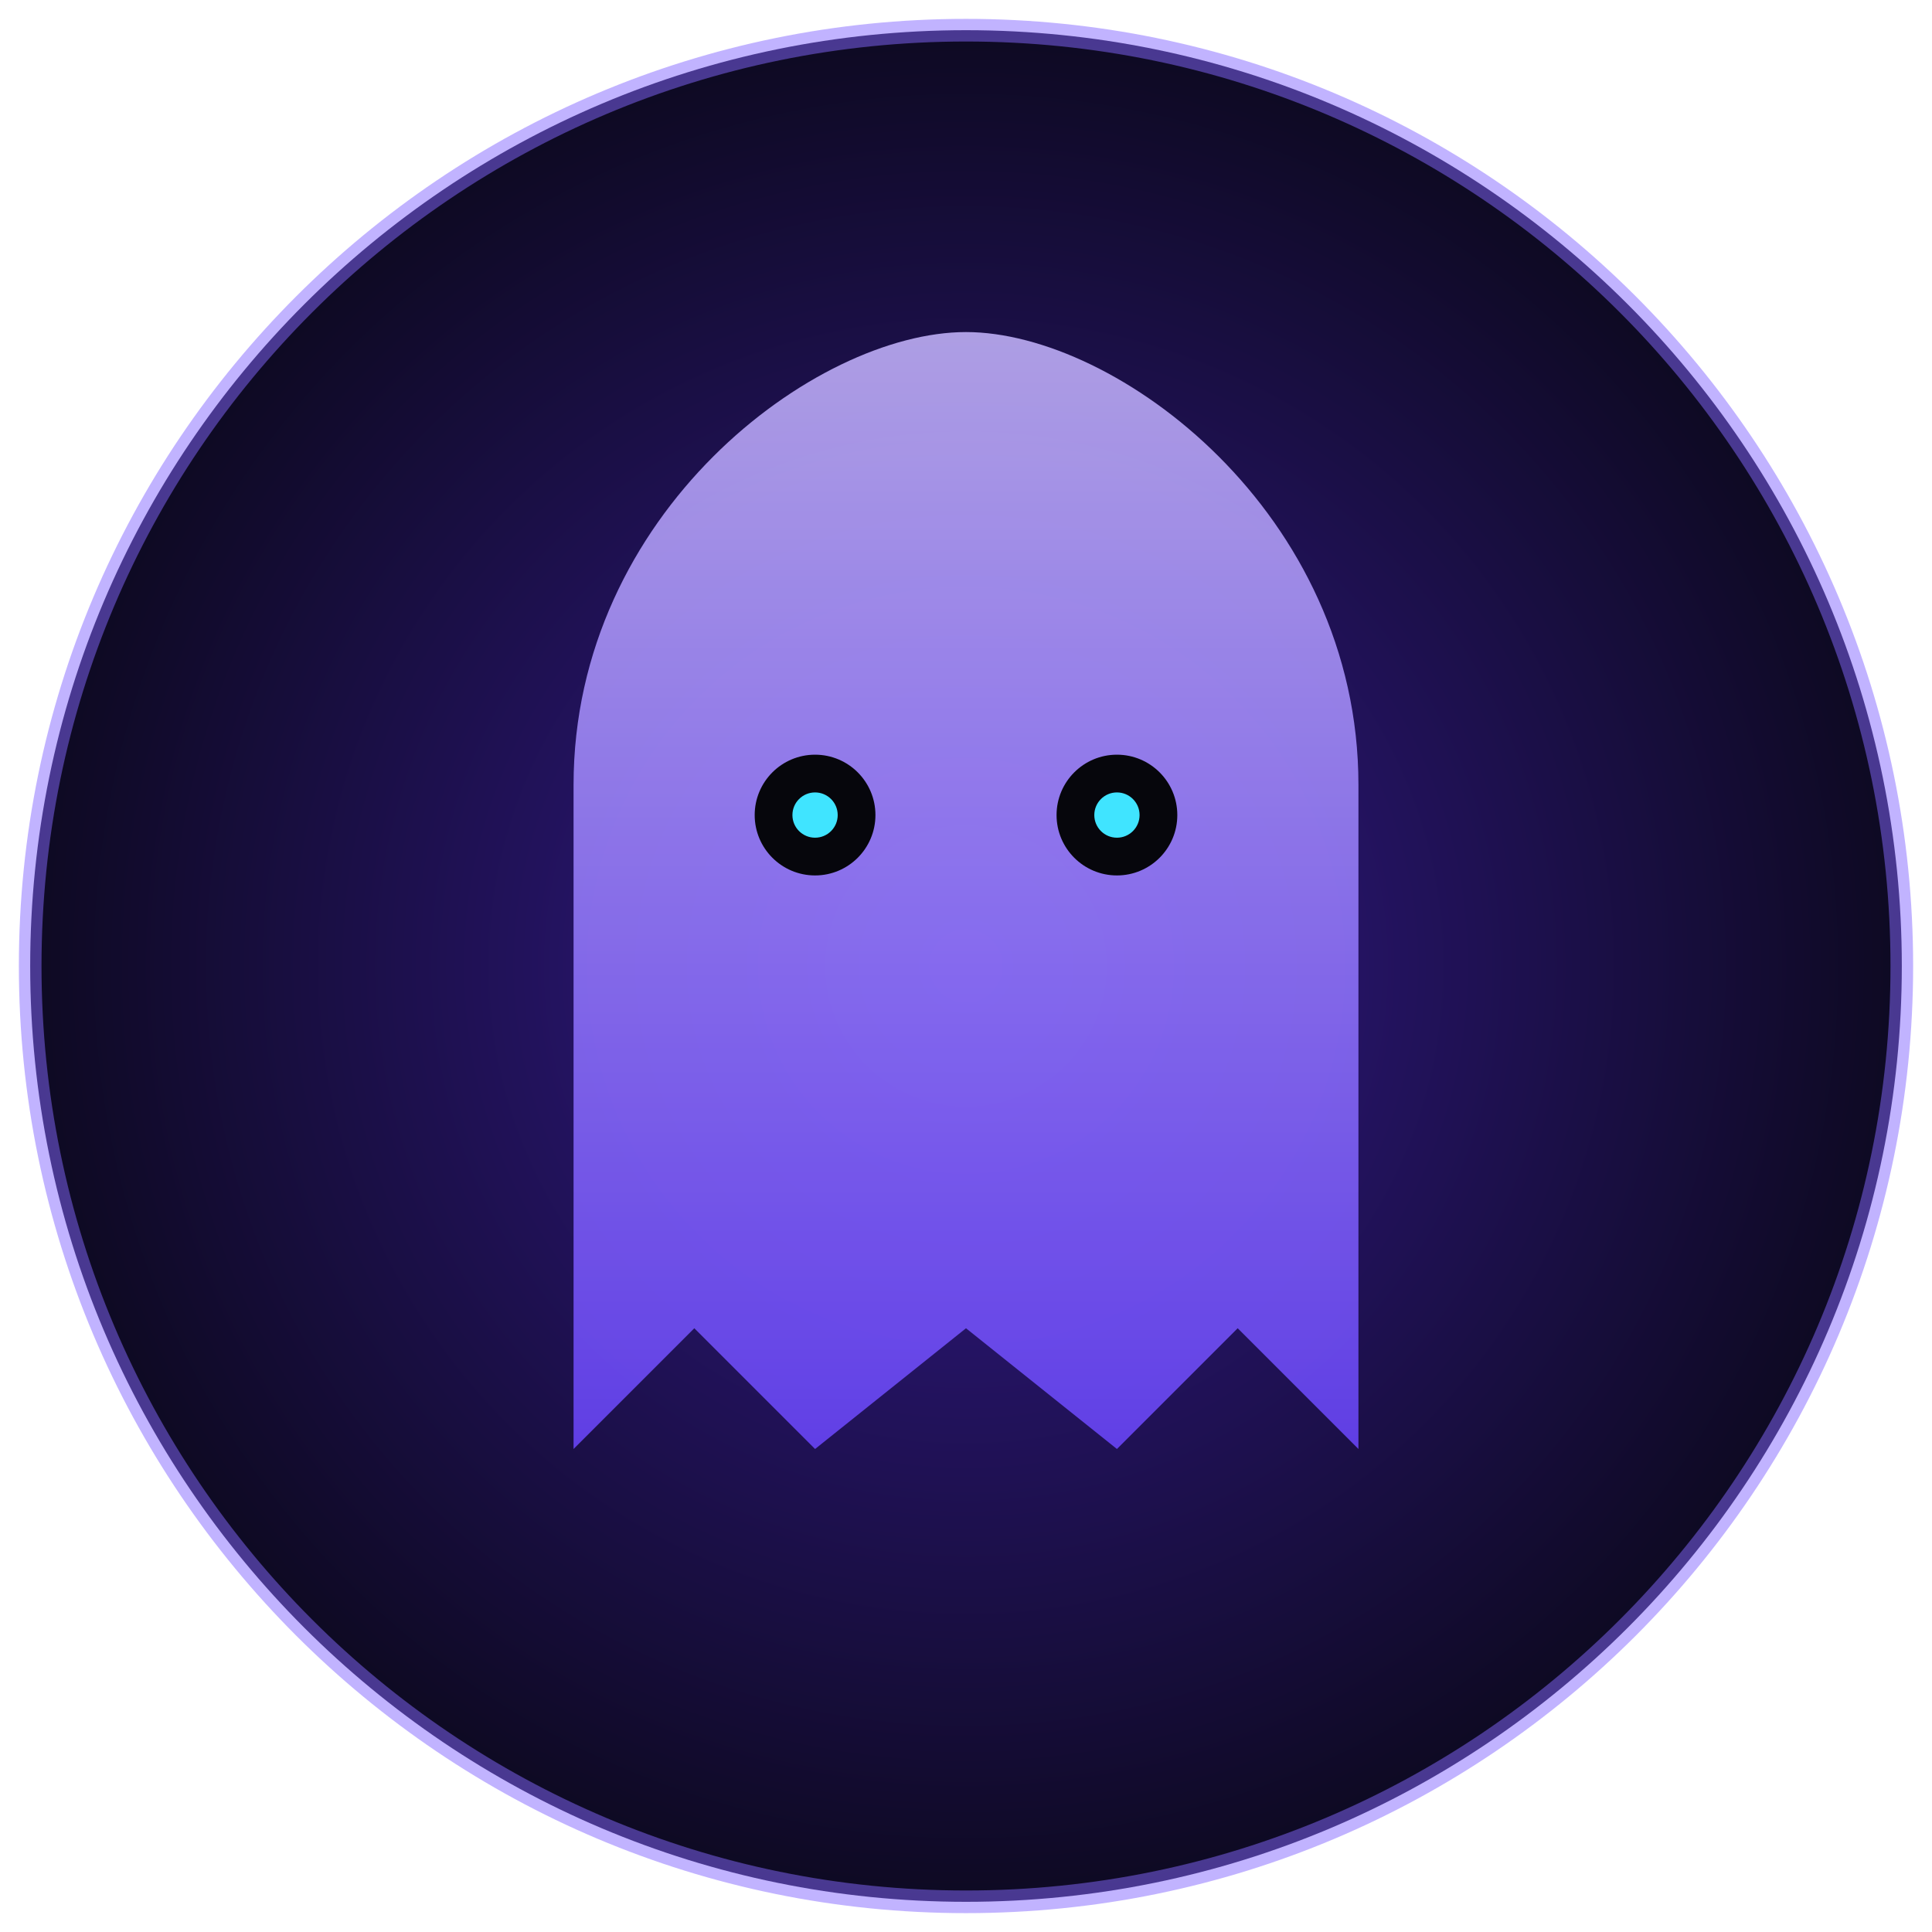
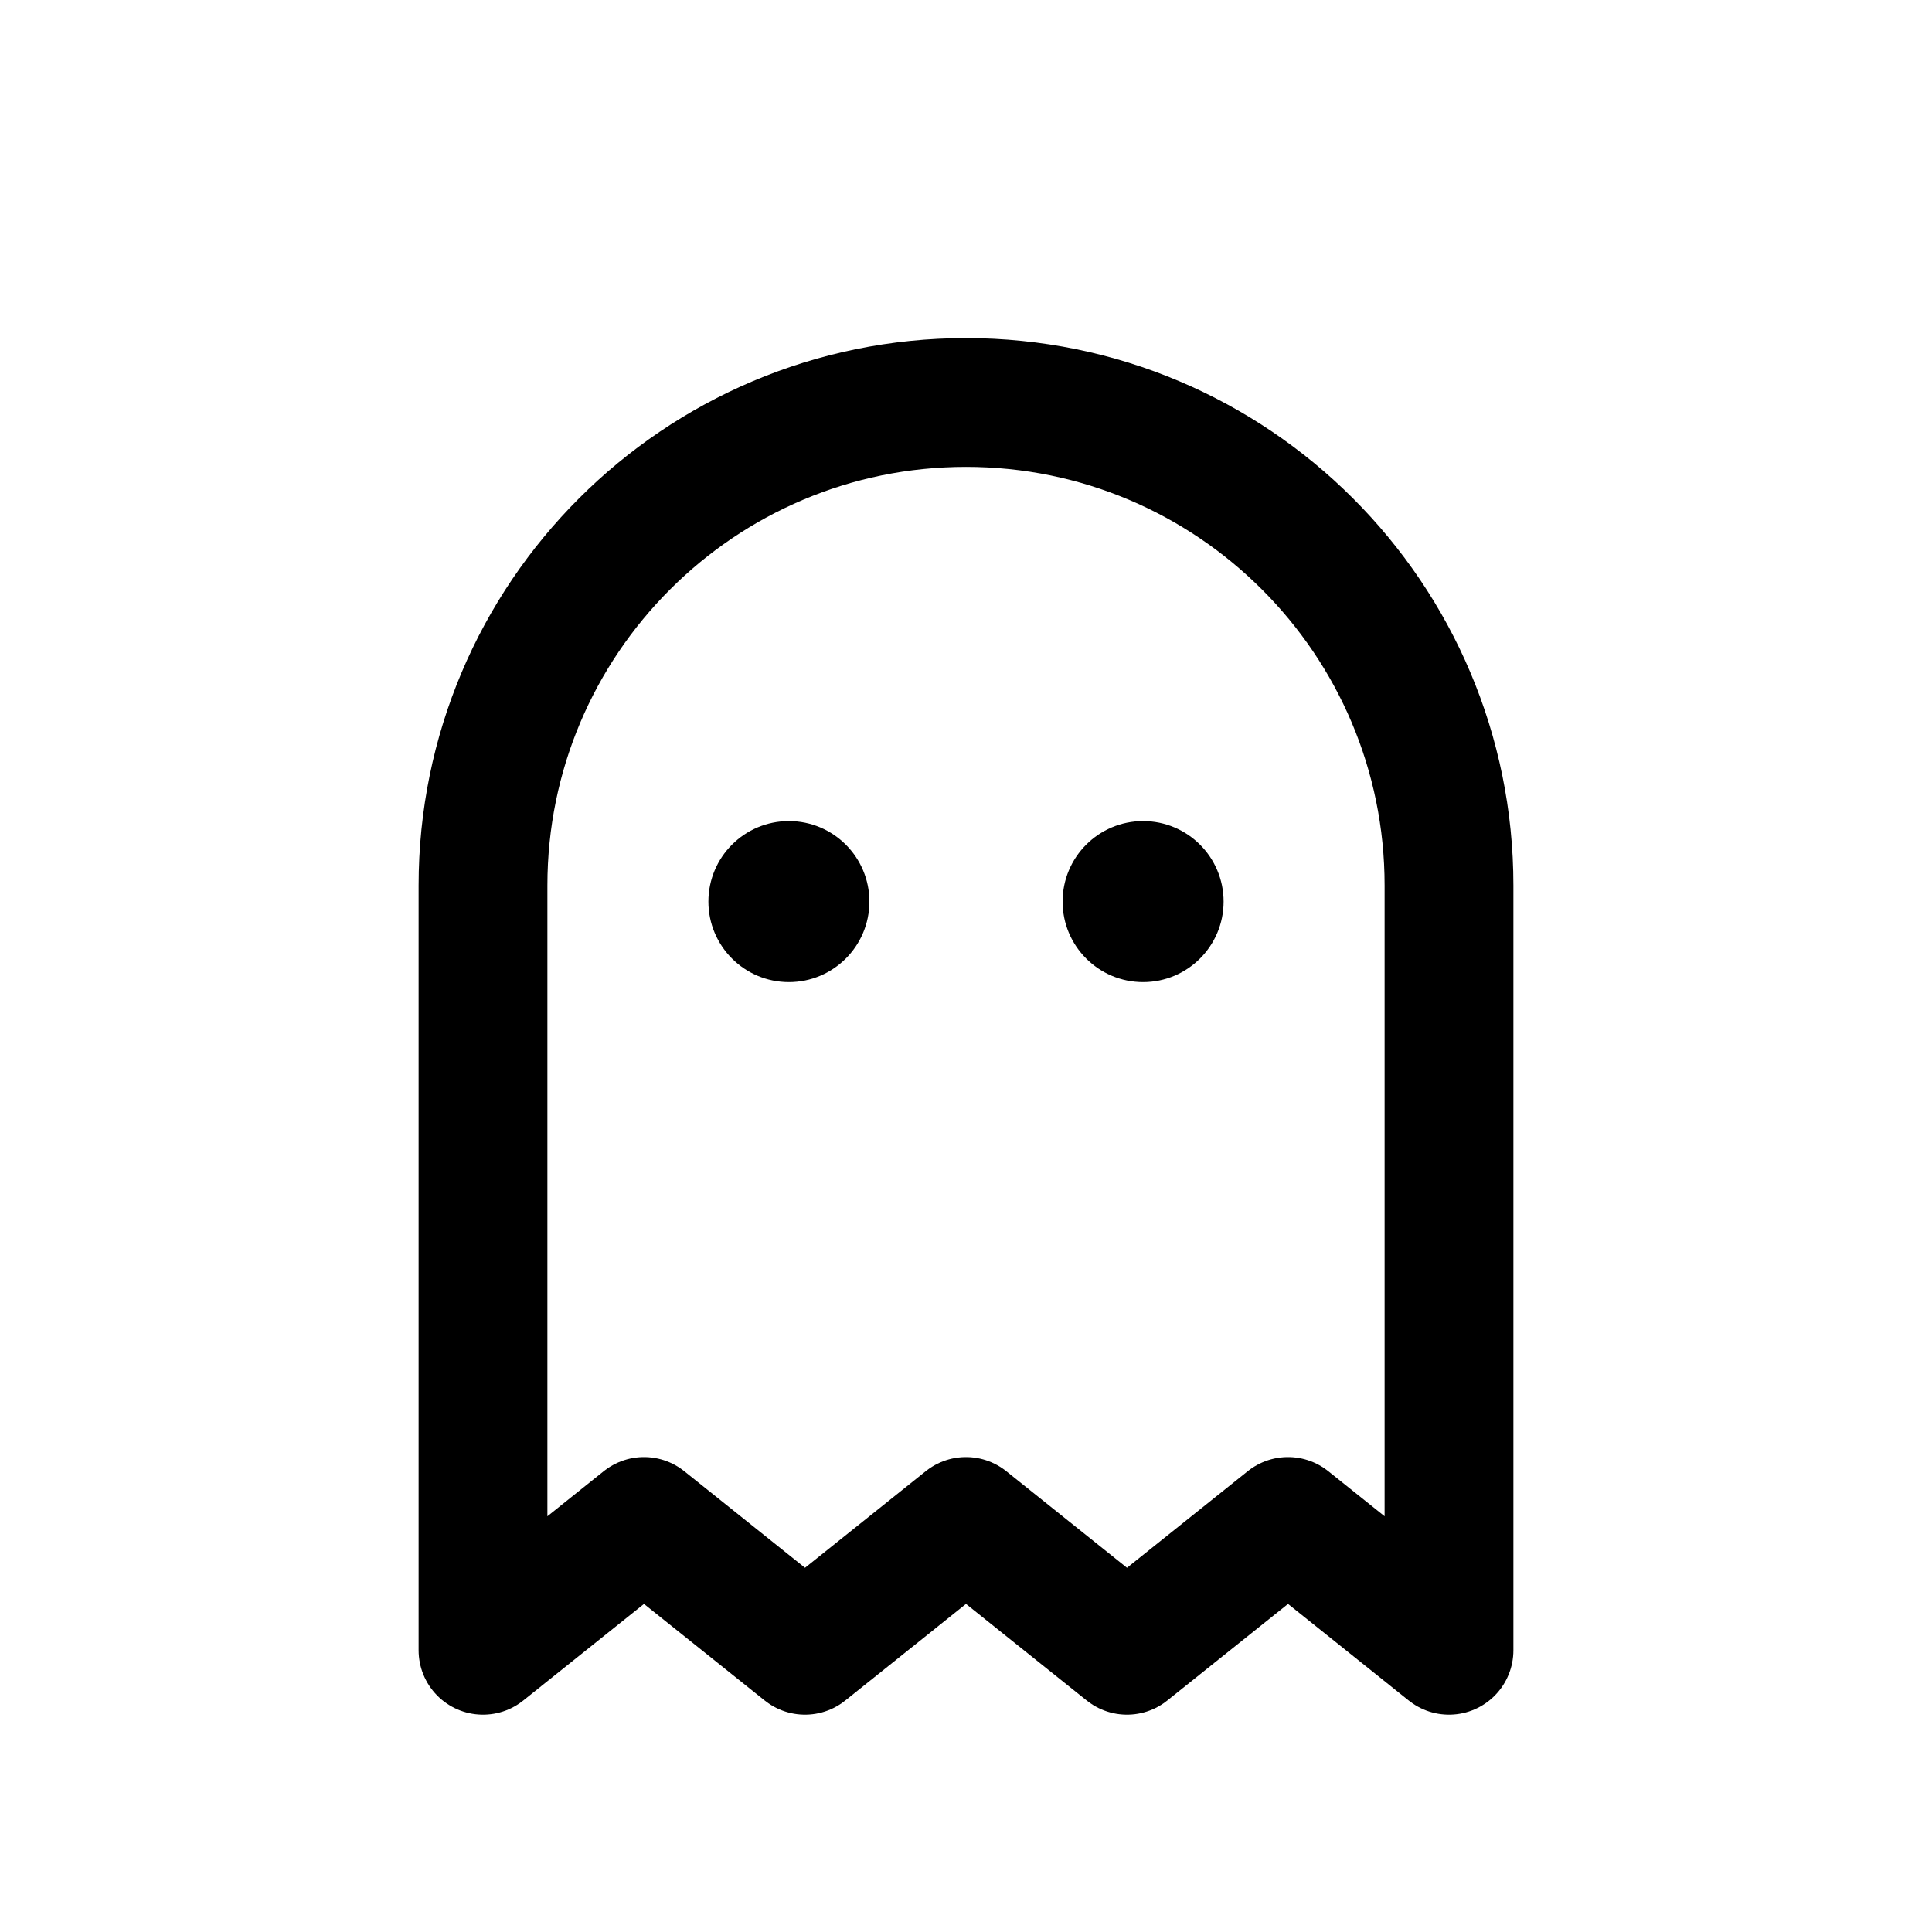
- <svg xmlns="http://www.w3.org/2000/svg" viewBox="0 0 128 128" width="128" height="128" role="img" aria-label="Specter">
-   <defs>
-     <radialGradient id="spec-bg" cx="50%" cy="50%" r="60%">
-       <stop offset="0%" stop-color="#341a8f" />
-       <stop offset="100%" stop-color="#06060c" />
-     </radialGradient>
-     <linearGradient id="spec-grad" x1="0" y1="0" x2="0" y2="1">
-       <stop offset="0%" stop-color="#c8b8ff" />
-       <stop offset="100%" stop-color="#6b46ff" />
-     </linearGradient>
-   </defs>
-   <circle cx="64" cy="64" r="62" fill="url(#spec-bg)" />
-   <circle cx="64" cy="64" r="62" fill="none" stroke="#8467ff" stroke-width="1.5" opacity="0.5" />
-   <path d="M38 52            C 38 34 54 22 64 22            C 74 22 90 34 90 52            L 90 96            L 82 88 L 74 96 L 64 88 L 54 96 L 46 88 L 38 96 Z" fill="url(#spec-grad)" opacity="0.85" />
-   <circle cx="54" cy="54" r="4" fill="#06060c" />
-   <circle cx="74" cy="54" r="4" fill="#06060c" />
-   <circle cx="54" cy="54" r="1.5" fill="#40e4ff" />
-   <circle cx="74" cy="54" r="1.5" fill="#40e4ff" />
+ <svg xmlns="http://www.w3.org/2000/svg" viewBox="0 0 24 24" fill="none" stroke="currentColor" stroke-width="1.6" stroke-linecap="round" stroke-linejoin="round">
+   <path d="M6 20.5V11a6 6 0 0 1 12 0v9.5l-2-1.6-2 1.6-2-1.6-2 1.6-2-1.6-2 1.6z" />
+   <circle cx="9.8" cy="11.2" r="1" fill="currentColor" stroke="none" />
+   <circle cx="14.2" cy="11.2" r="1" fill="currentColor" stroke="none" />
</svg>
